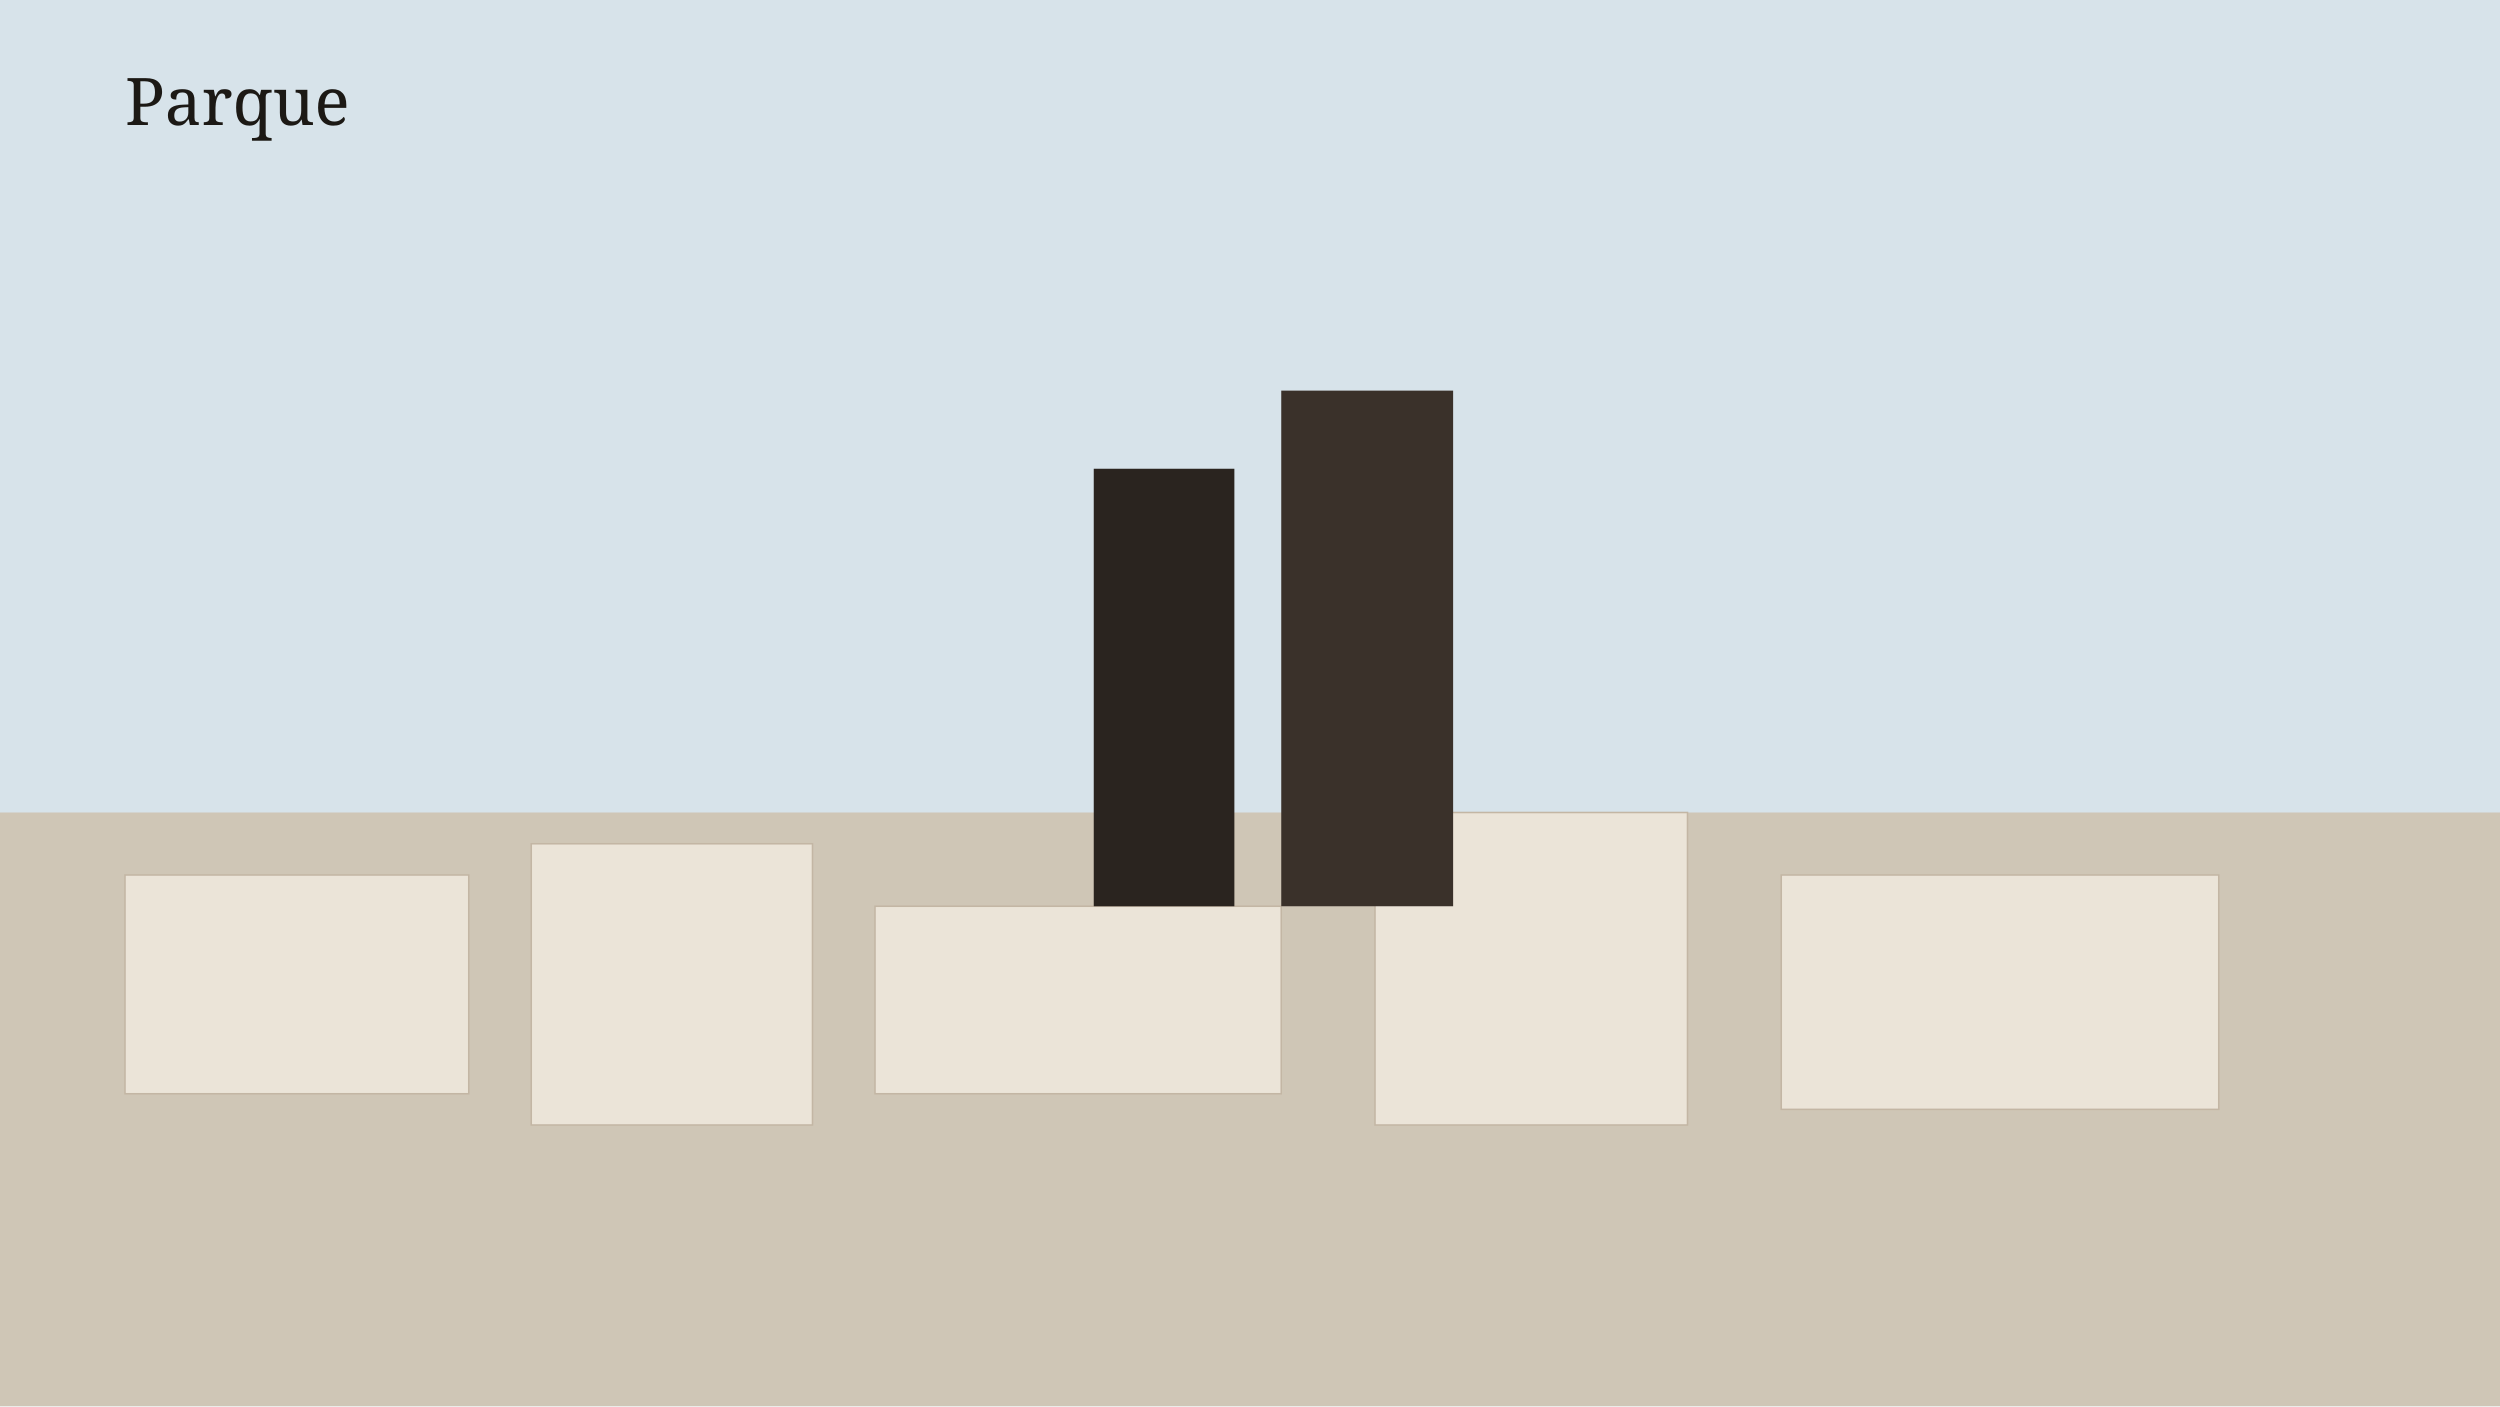
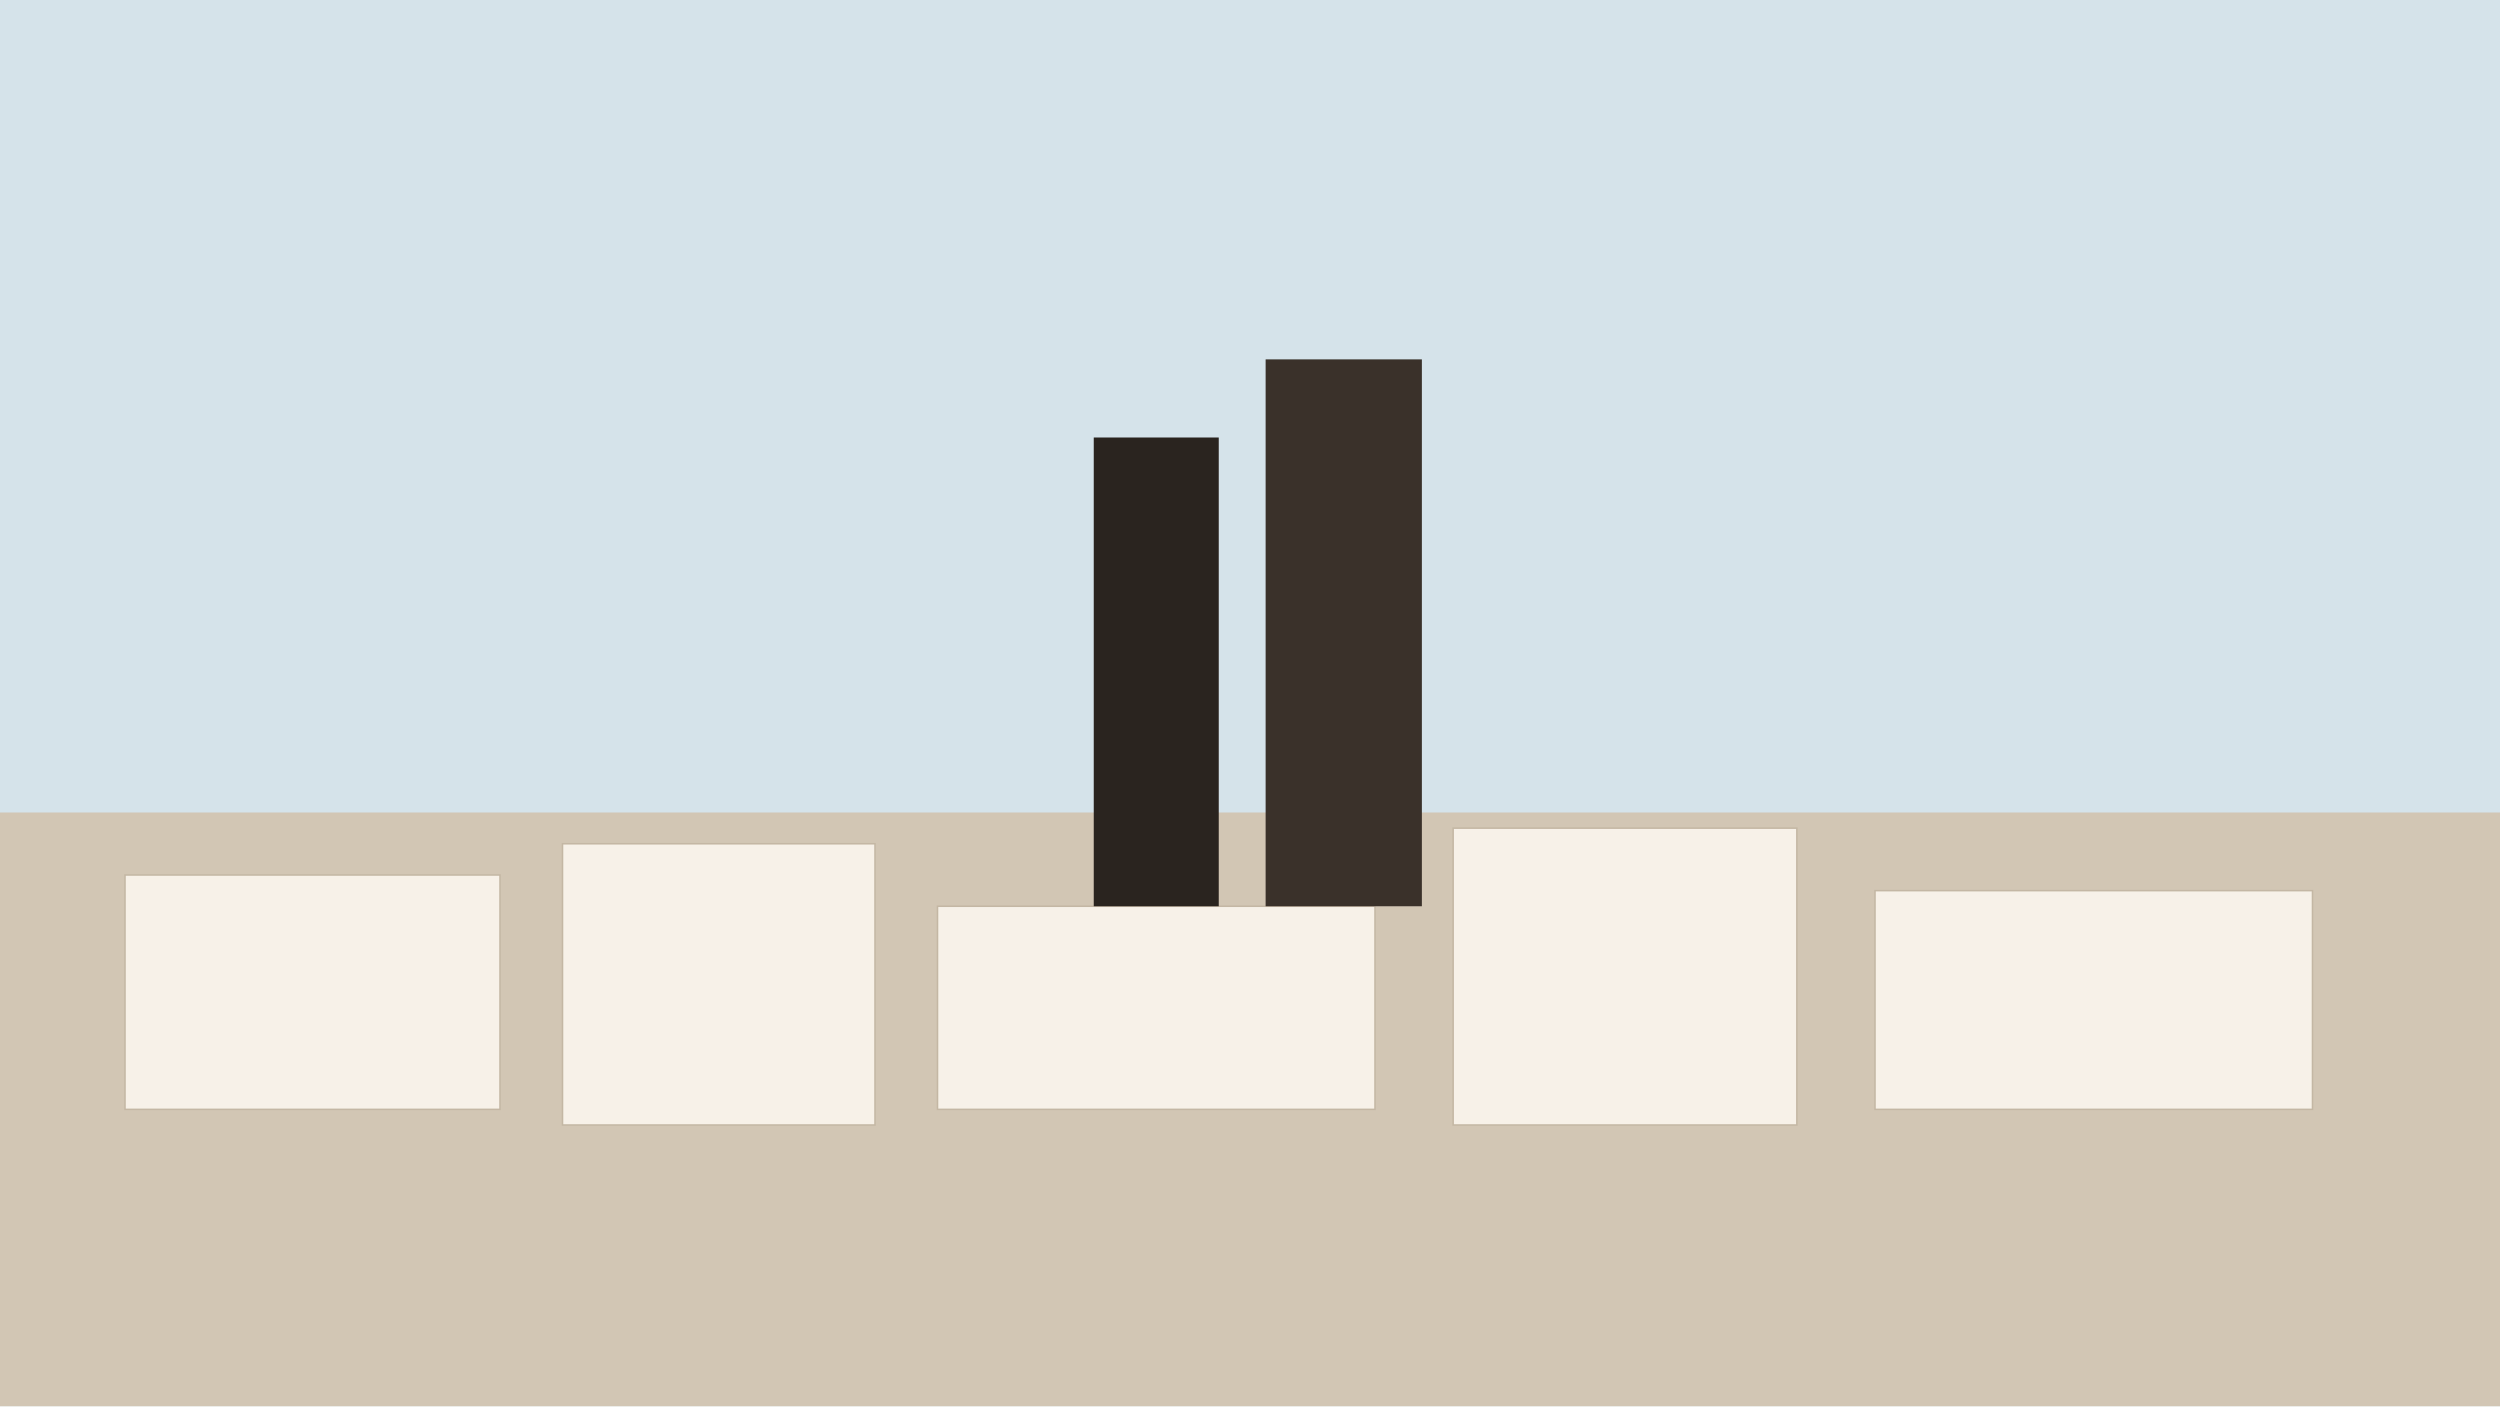
- <svg xmlns="http://www.w3.org/2000/svg" viewBox="0 0 1600 900">
-   <rect width="1600" height="900" fill="#d7e3ea" />
-   <rect y="520" width="1600" height="380" fill="#cfc6b6" />
-   <g fill="#ebe4d8" stroke="#c3b6a4">
-     <rect x="80" y="560" width="220" height="140" />
-     <rect x="340" y="540" width="180" height="180" />
-     <rect x="560" y="580" width="260" height="120" />
-     <rect x="880" y="520" width="200" height="200" />
-     <rect x="1140" y="560" width="280" height="150" />
+ <svg xmlns="http://www.w3.org/2000/svg" width="1600" height="900" viewBox="0 0 1600 900">
+   <rect width="1600" height="900" fill="#d5e3ea" />
+   <rect y="520" width="1600" height="380" fill="#d2c6b4" />
+   <g fill="#f7f1e8" stroke="#c4b7a4">
+     <rect x="80" y="560" width="240" height="150" />
+     <rect x="360" y="540" width="200" height="180" />
+     <rect x="600" y="580" width="280" height="130" />
+     <rect x="930" y="530" width="220" height="190" />
+     <rect x="1200" y="570" width="280" height="140" />
  </g>
-   <rect x="700" y="300" width="90" height="280" fill="#2a241f" />
-   <rect x="820" y="250" width="110" height="330" fill="#3a312a" />
-   <text x="80" y="80" fill="#1c1915" font-family="Georgia, serif" font-size="42">Parque</text>
+   <rect x="700" y="280" width="80" height="300" fill="#2a241f" />
+   <rect x="810" y="230" width="100" height="350" fill="#3a312a" />
</svg>
